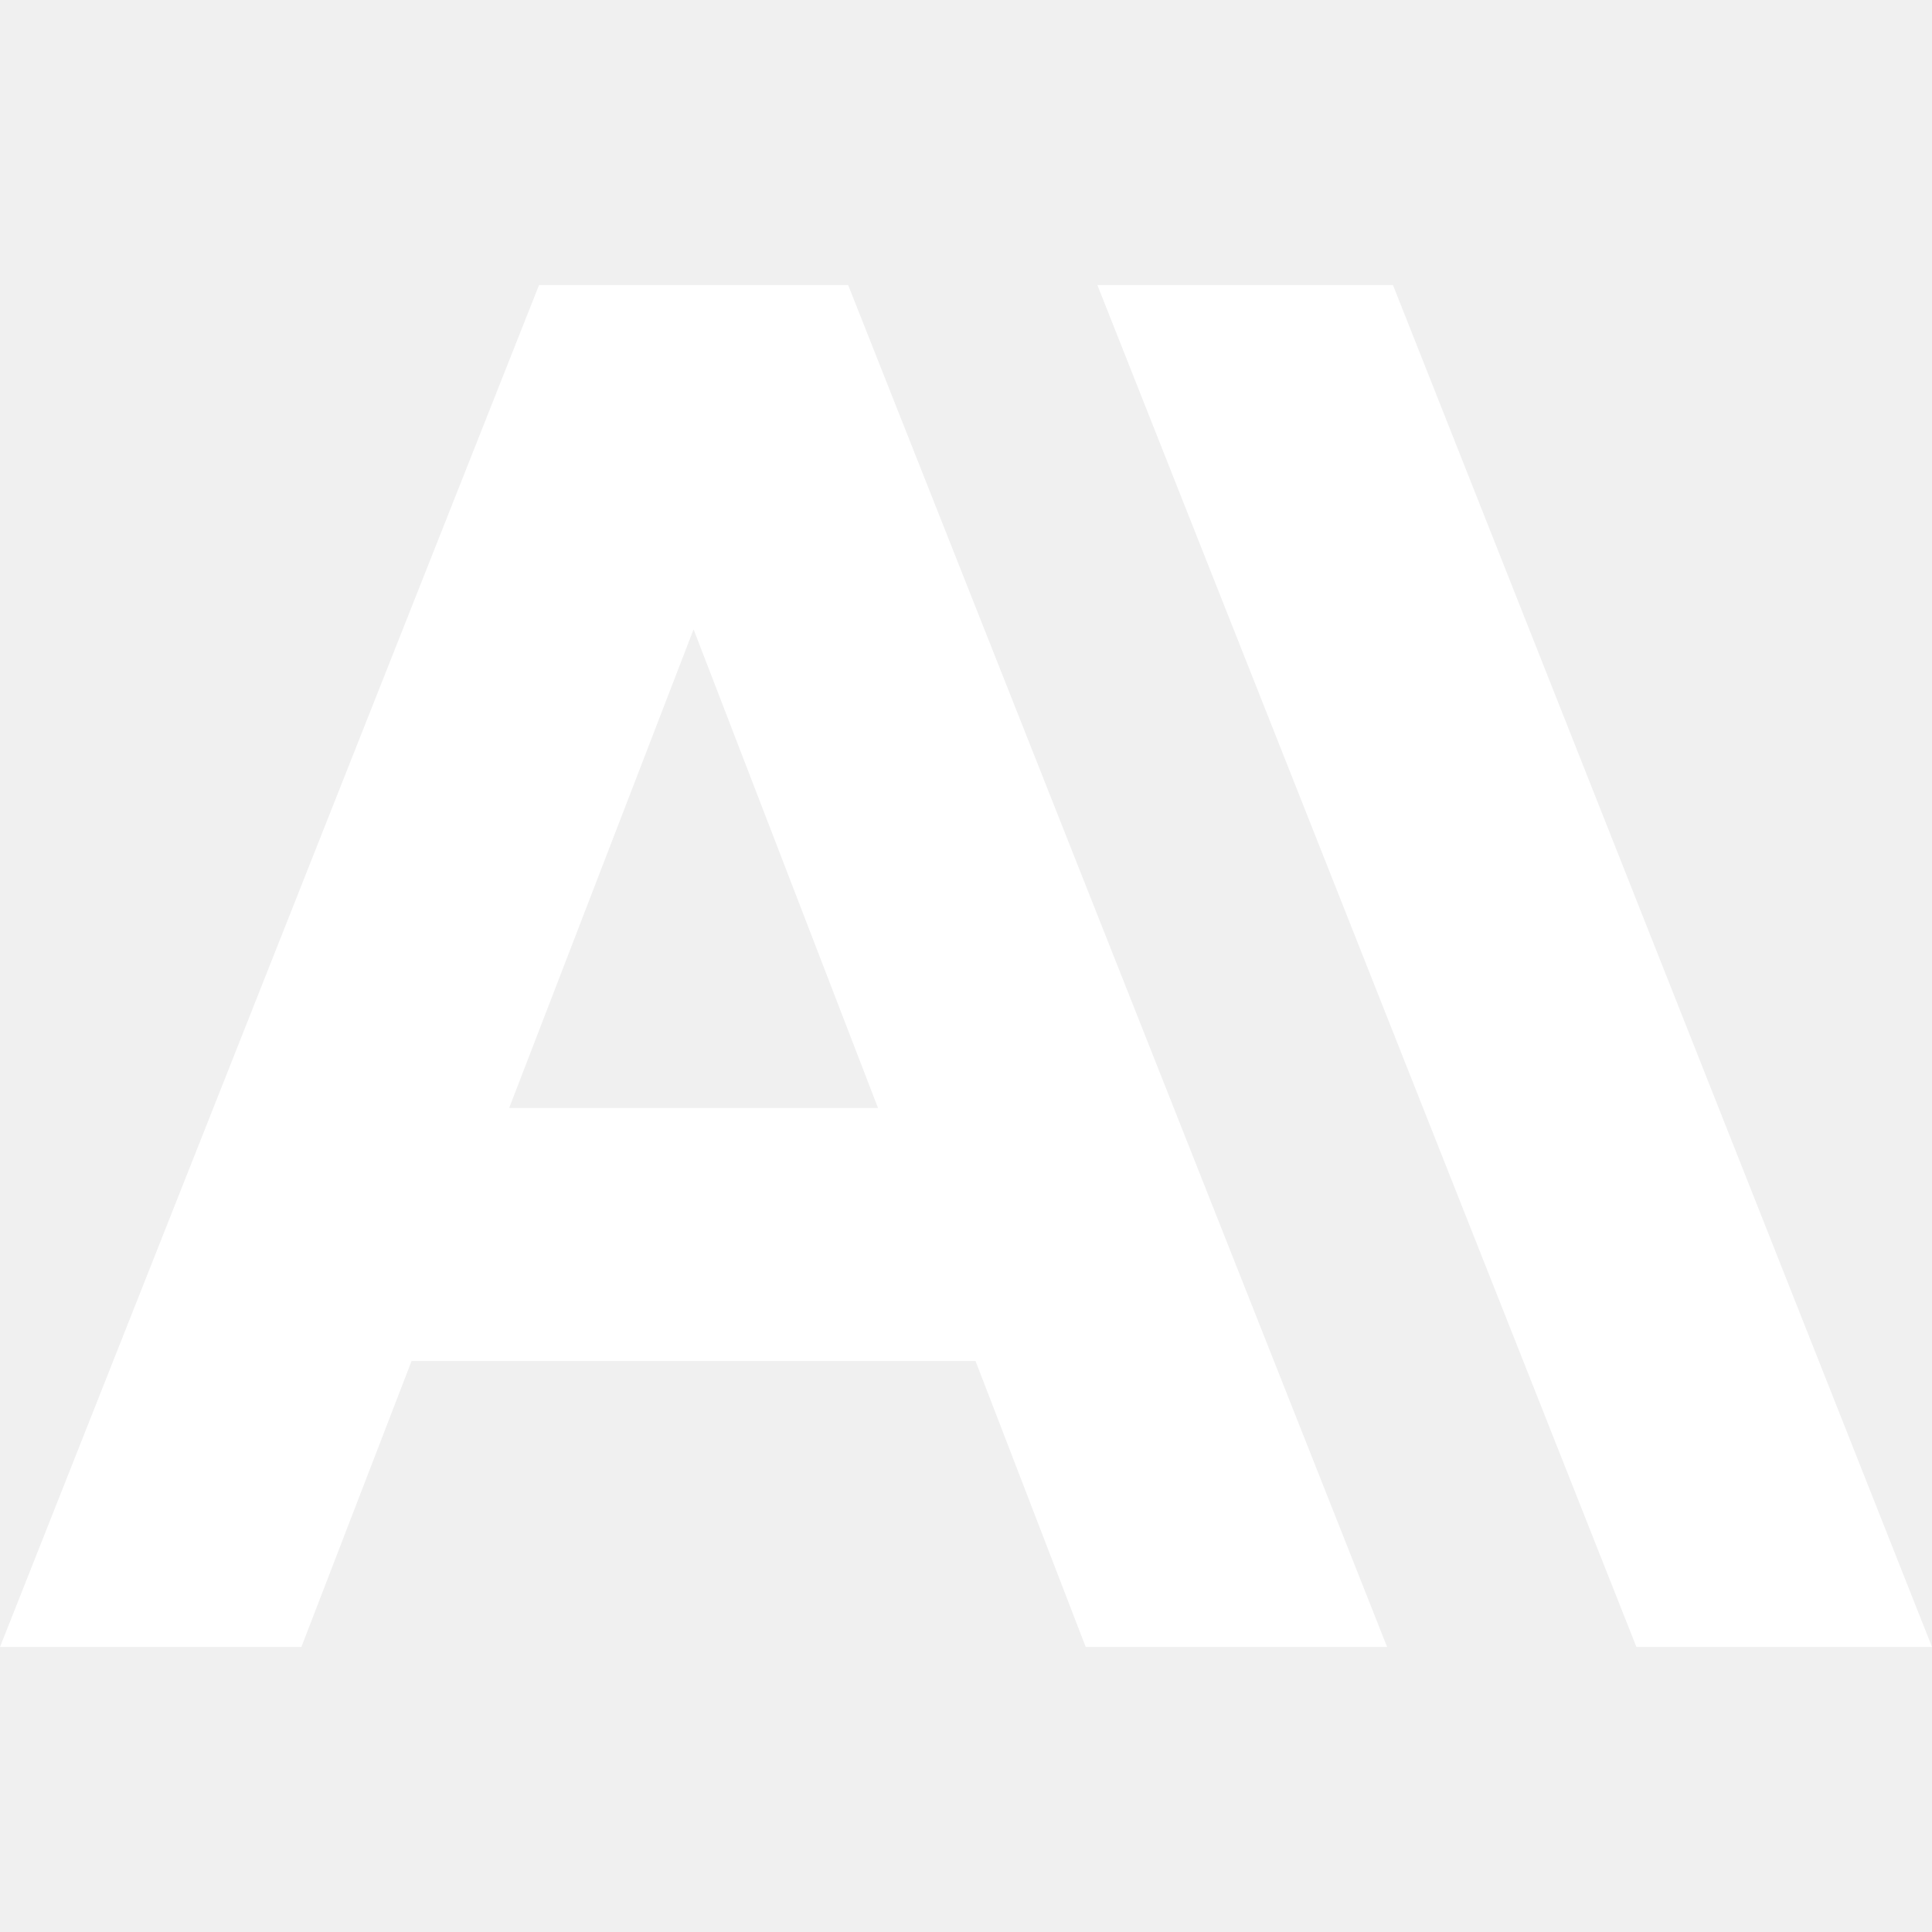
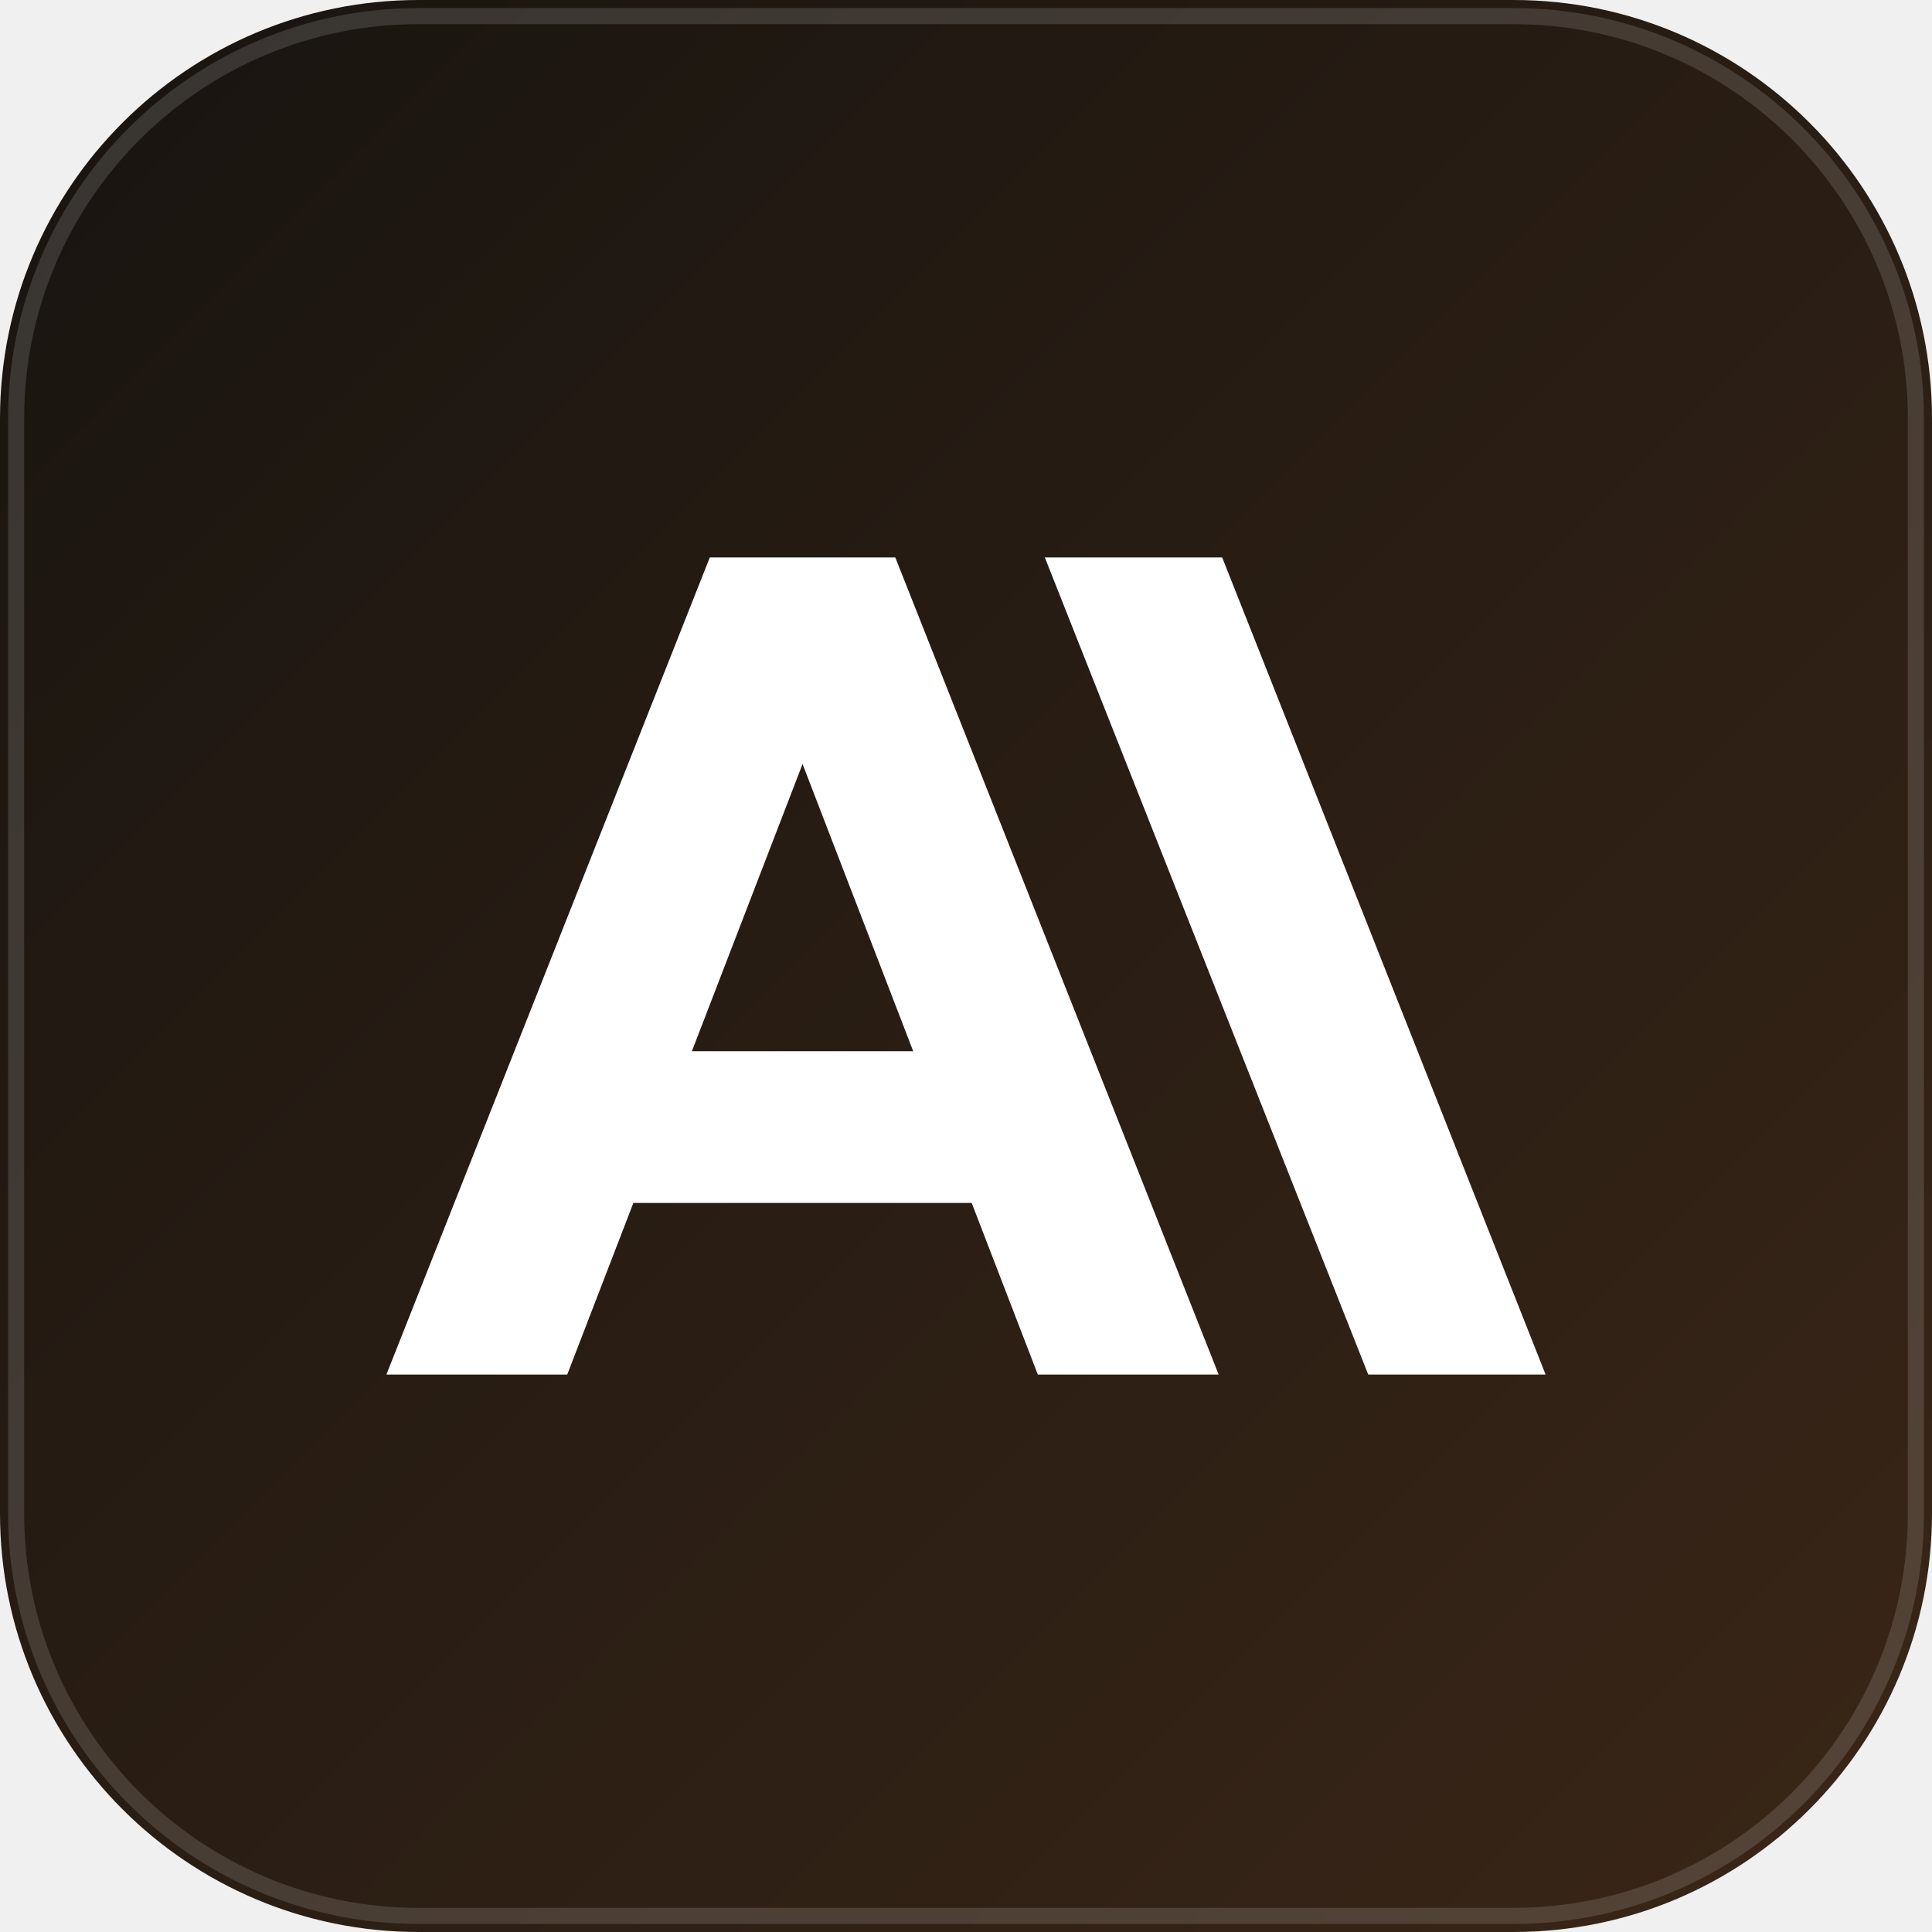
- <svg xmlns="http://www.w3.org/2000/svg" fill="#ffffff" role="img" viewBox="0 0 24 24">
-   <path d="M17.304 3.541h-3.672l6.696 16.918H24Zm-10.608 0L0 20.459h3.744l1.369-3.553h7.005l1.369 3.553h3.744L10.536 3.541Zm-.371 10.223 2.291-5.946 2.291 5.946Z" />
+ <svg xmlns="http://www.w3.org/2000/svg" width="120" height="120" viewBox="0 0 120 120">
+   <defs>
+     <linearGradient id="bg-anthropic" x1="0" y1="0" x2="120" y2="120" gradientUnits="userSpaceOnUse">
+       <stop offset="0" stop-color="#181410" />
+       <stop offset="1" stop-color="#3a2617" />
+     </linearGradient>
+   </defs>
+   <rect width="120" height="120" rx="26" fill="url(#bg-anthropic)" />
+   <rect x="1" y="1" width="118" height="118" rx="25" fill="none" stroke="#ffffff" stroke-opacity=".14" />
+   <g transform="translate(24.00 24.00) scale(3)">
+     <path fill="#ffffff" d="M17.304 3.541h-3.672l6.696 16.918H24Zm-10.608 0L0 20.459h3.744l1.369-3.553h7.005l1.369 3.553h3.744L10.536 3.541Zm-.371 10.223 2.291-5.946 2.291 5.946Z" />
+   </g>
</svg>
